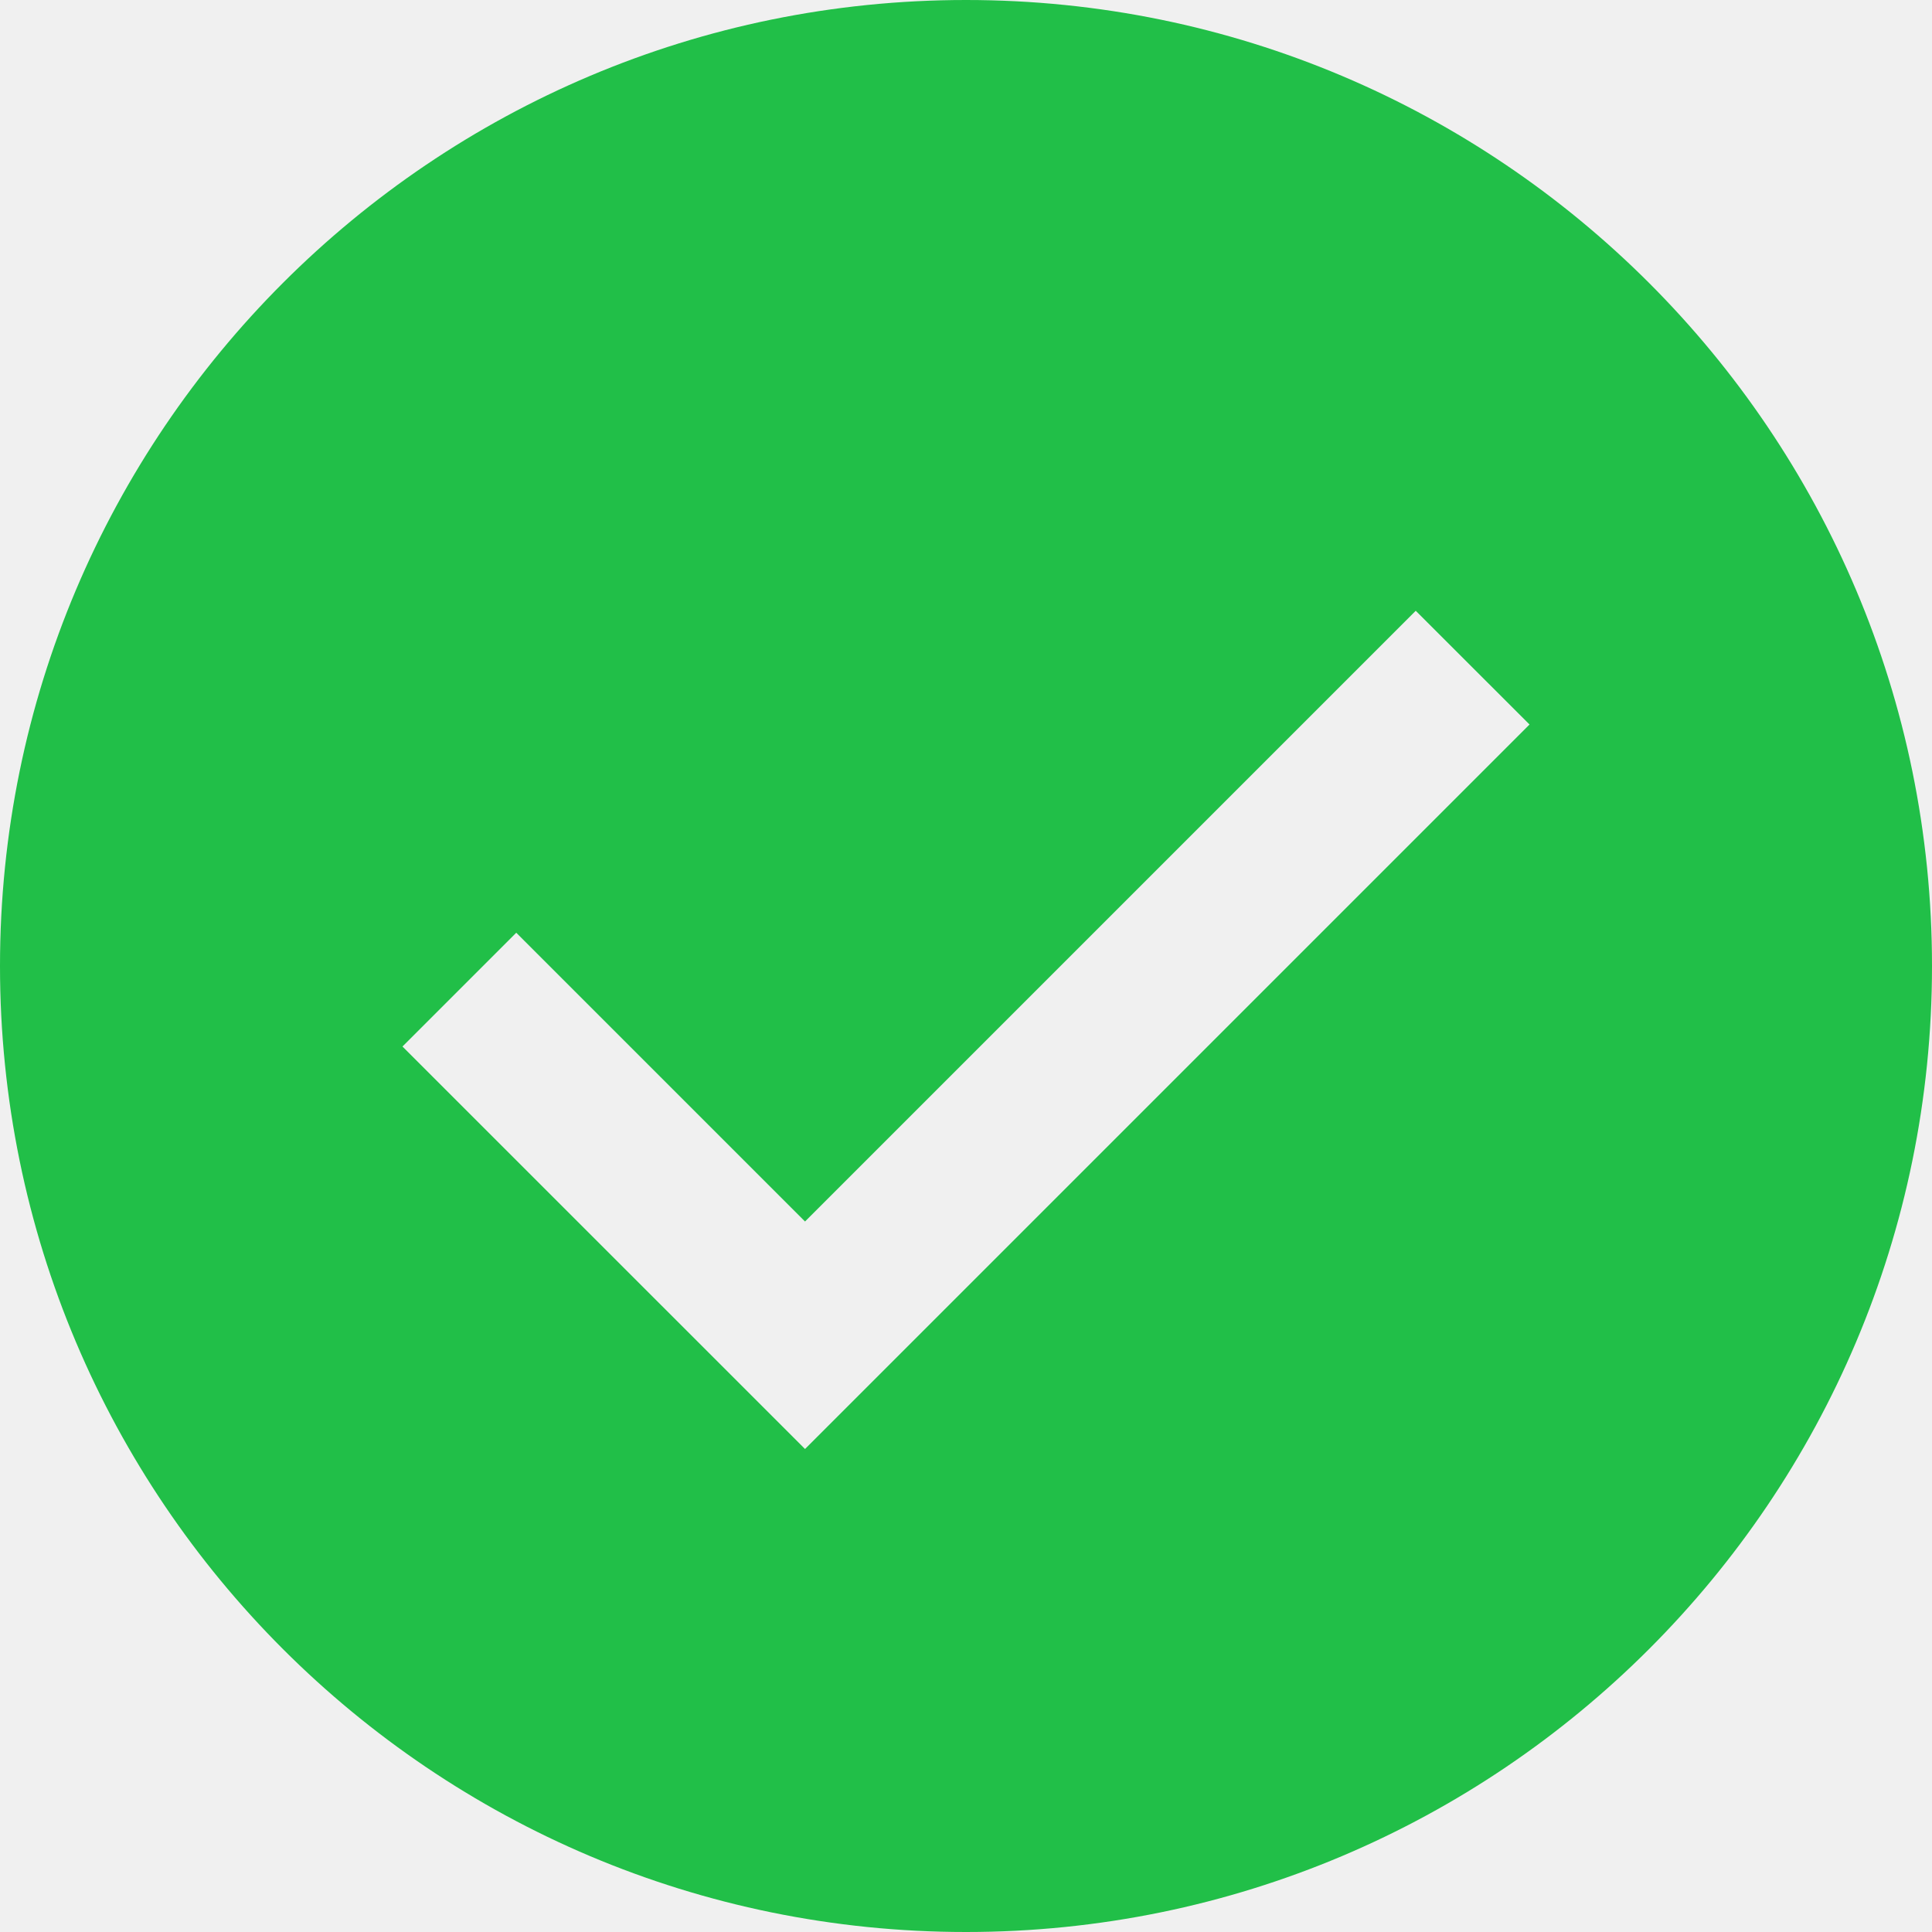
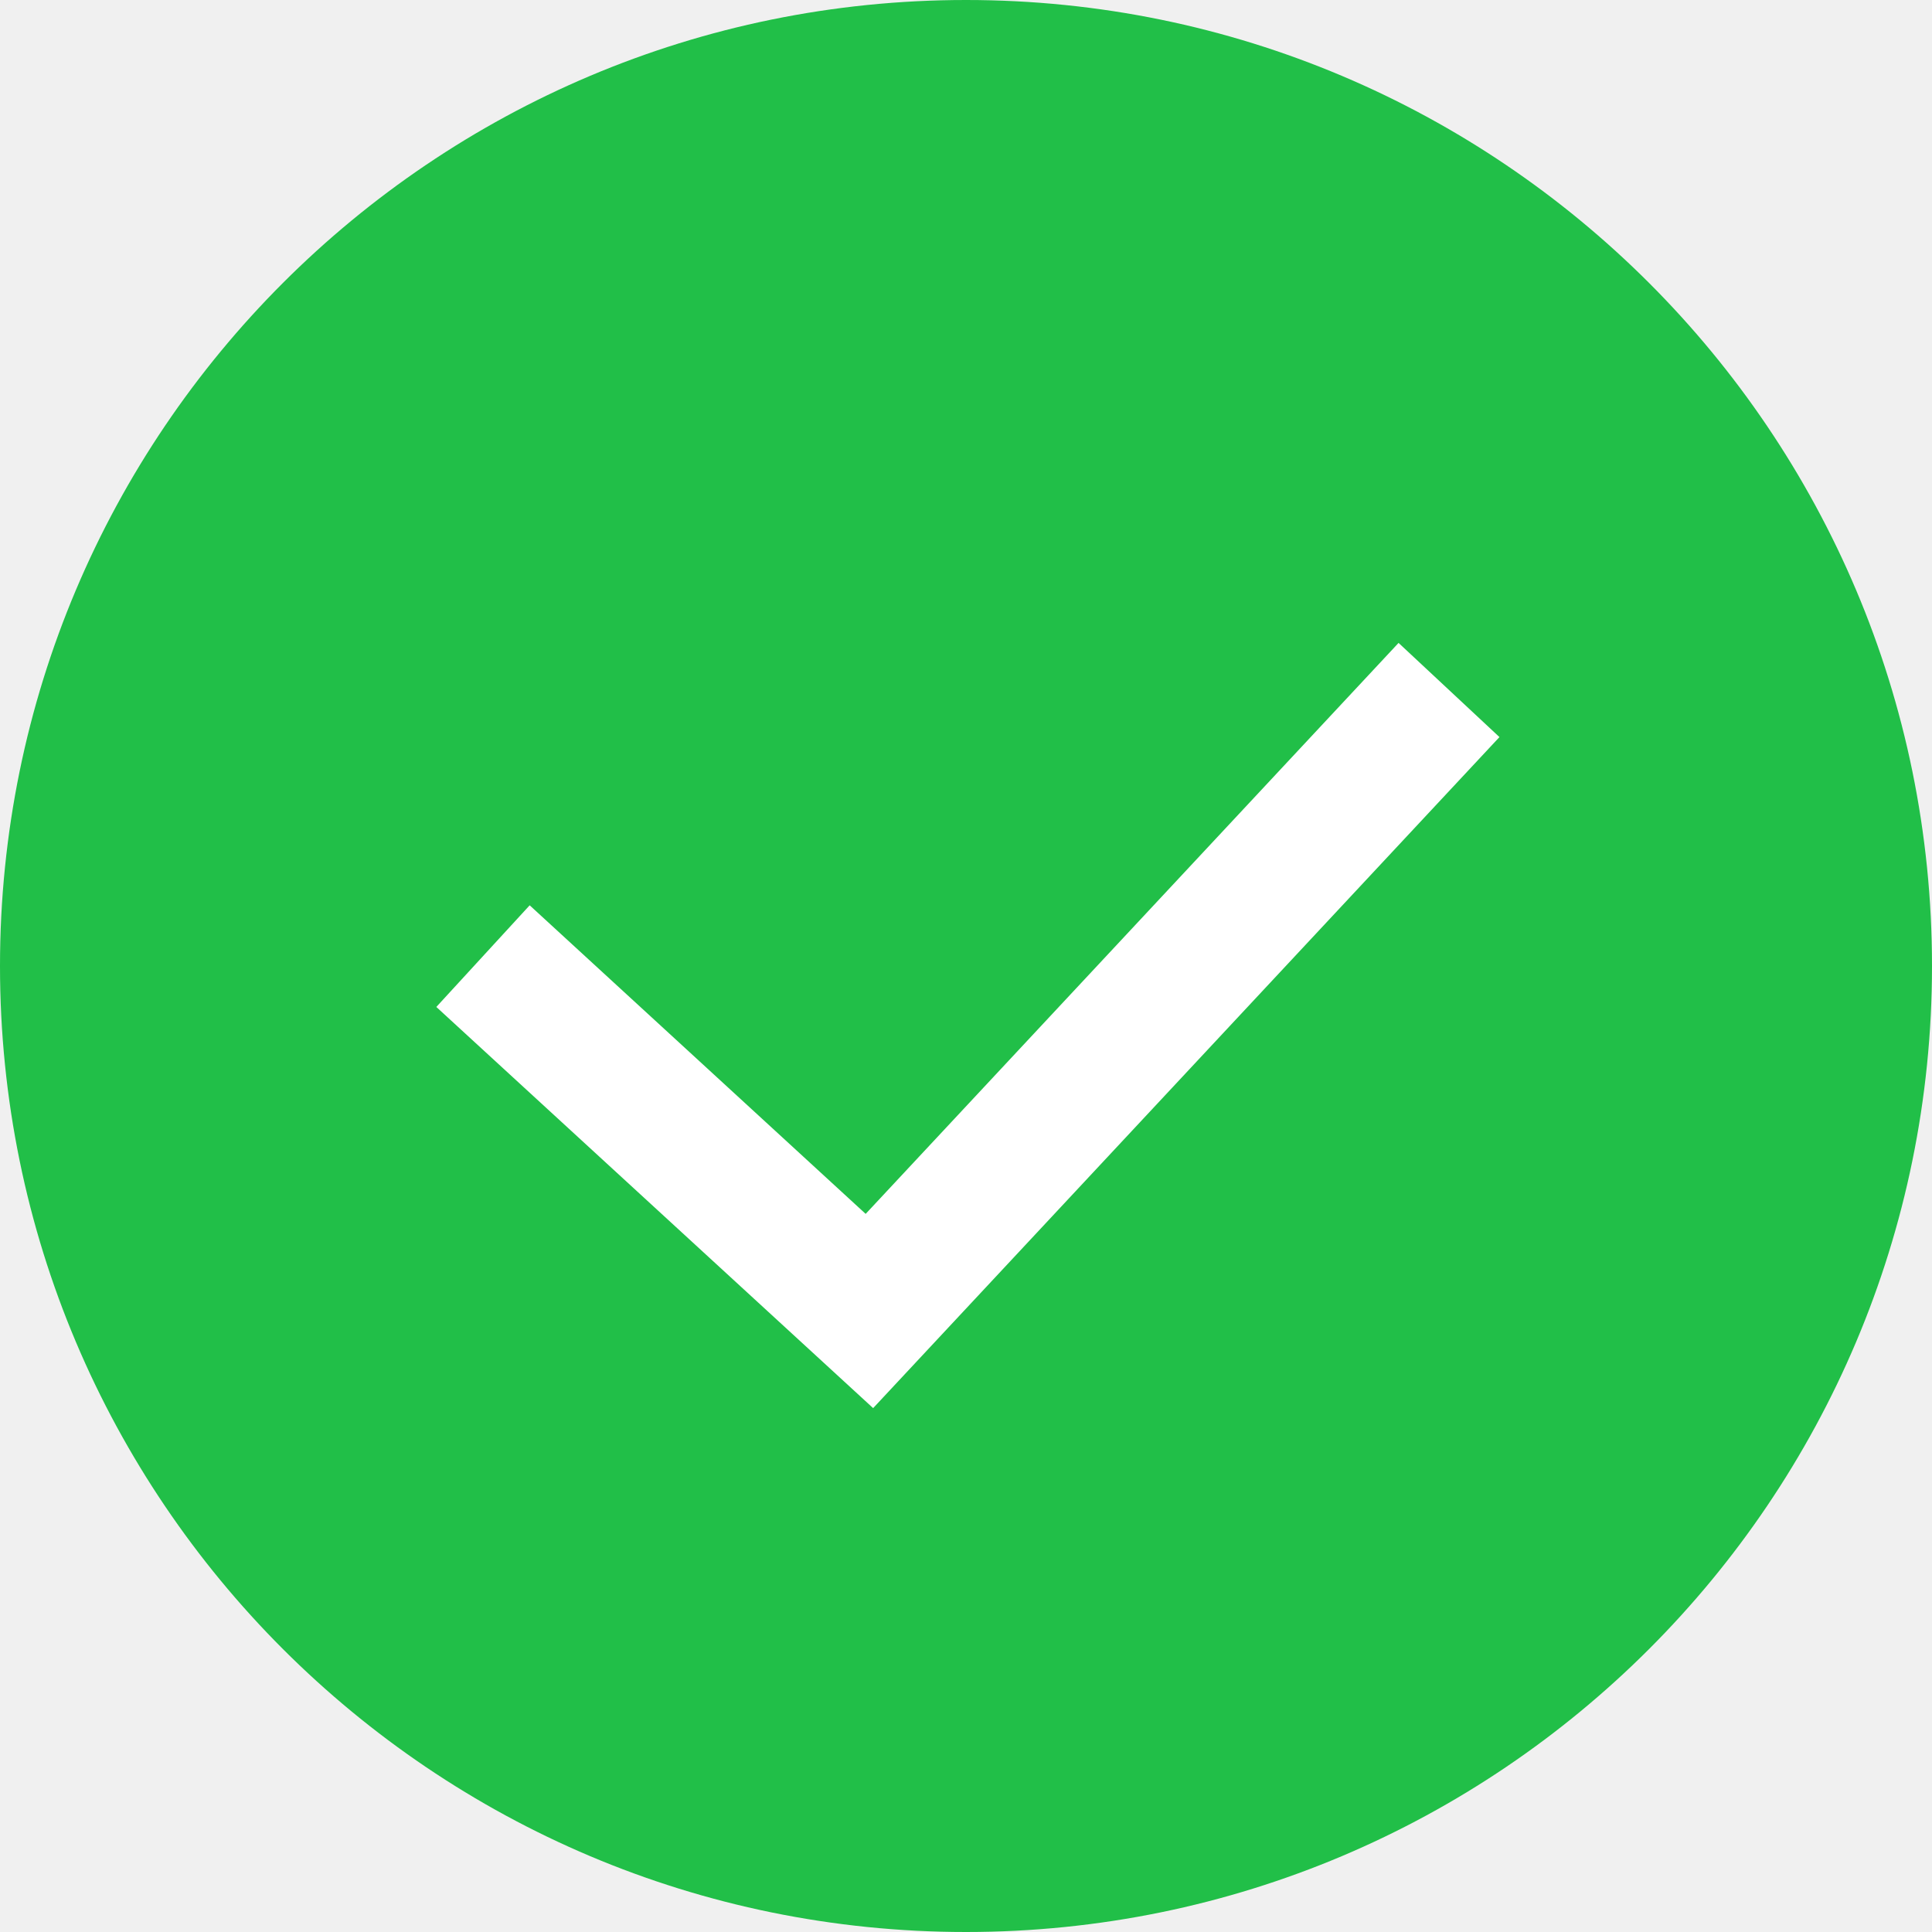
<svg xmlns="http://www.w3.org/2000/svg" width="28" height="28" viewBox="0 0 28 28" fill="none">
-   <path d="M14 0C6.268 0 0 6.268 0 14C0 21.732 6.268 28 14 28C21.732 28 28 21.732 28 14C28 6.268 21.732 0 14 0ZM11.667 21L5.833 15.167L7.482 13.518L11.667 17.703L20.518 8.852L22.167 10.5L11.667 21Z" fill="#21BF48" />
+   <circle cx="14" cy="14" r="14" fill="#21BF48" />
+   <path d="M7 13.857L12.6 19L21 10" stroke="white" stroke-width="2" />
</svg>
